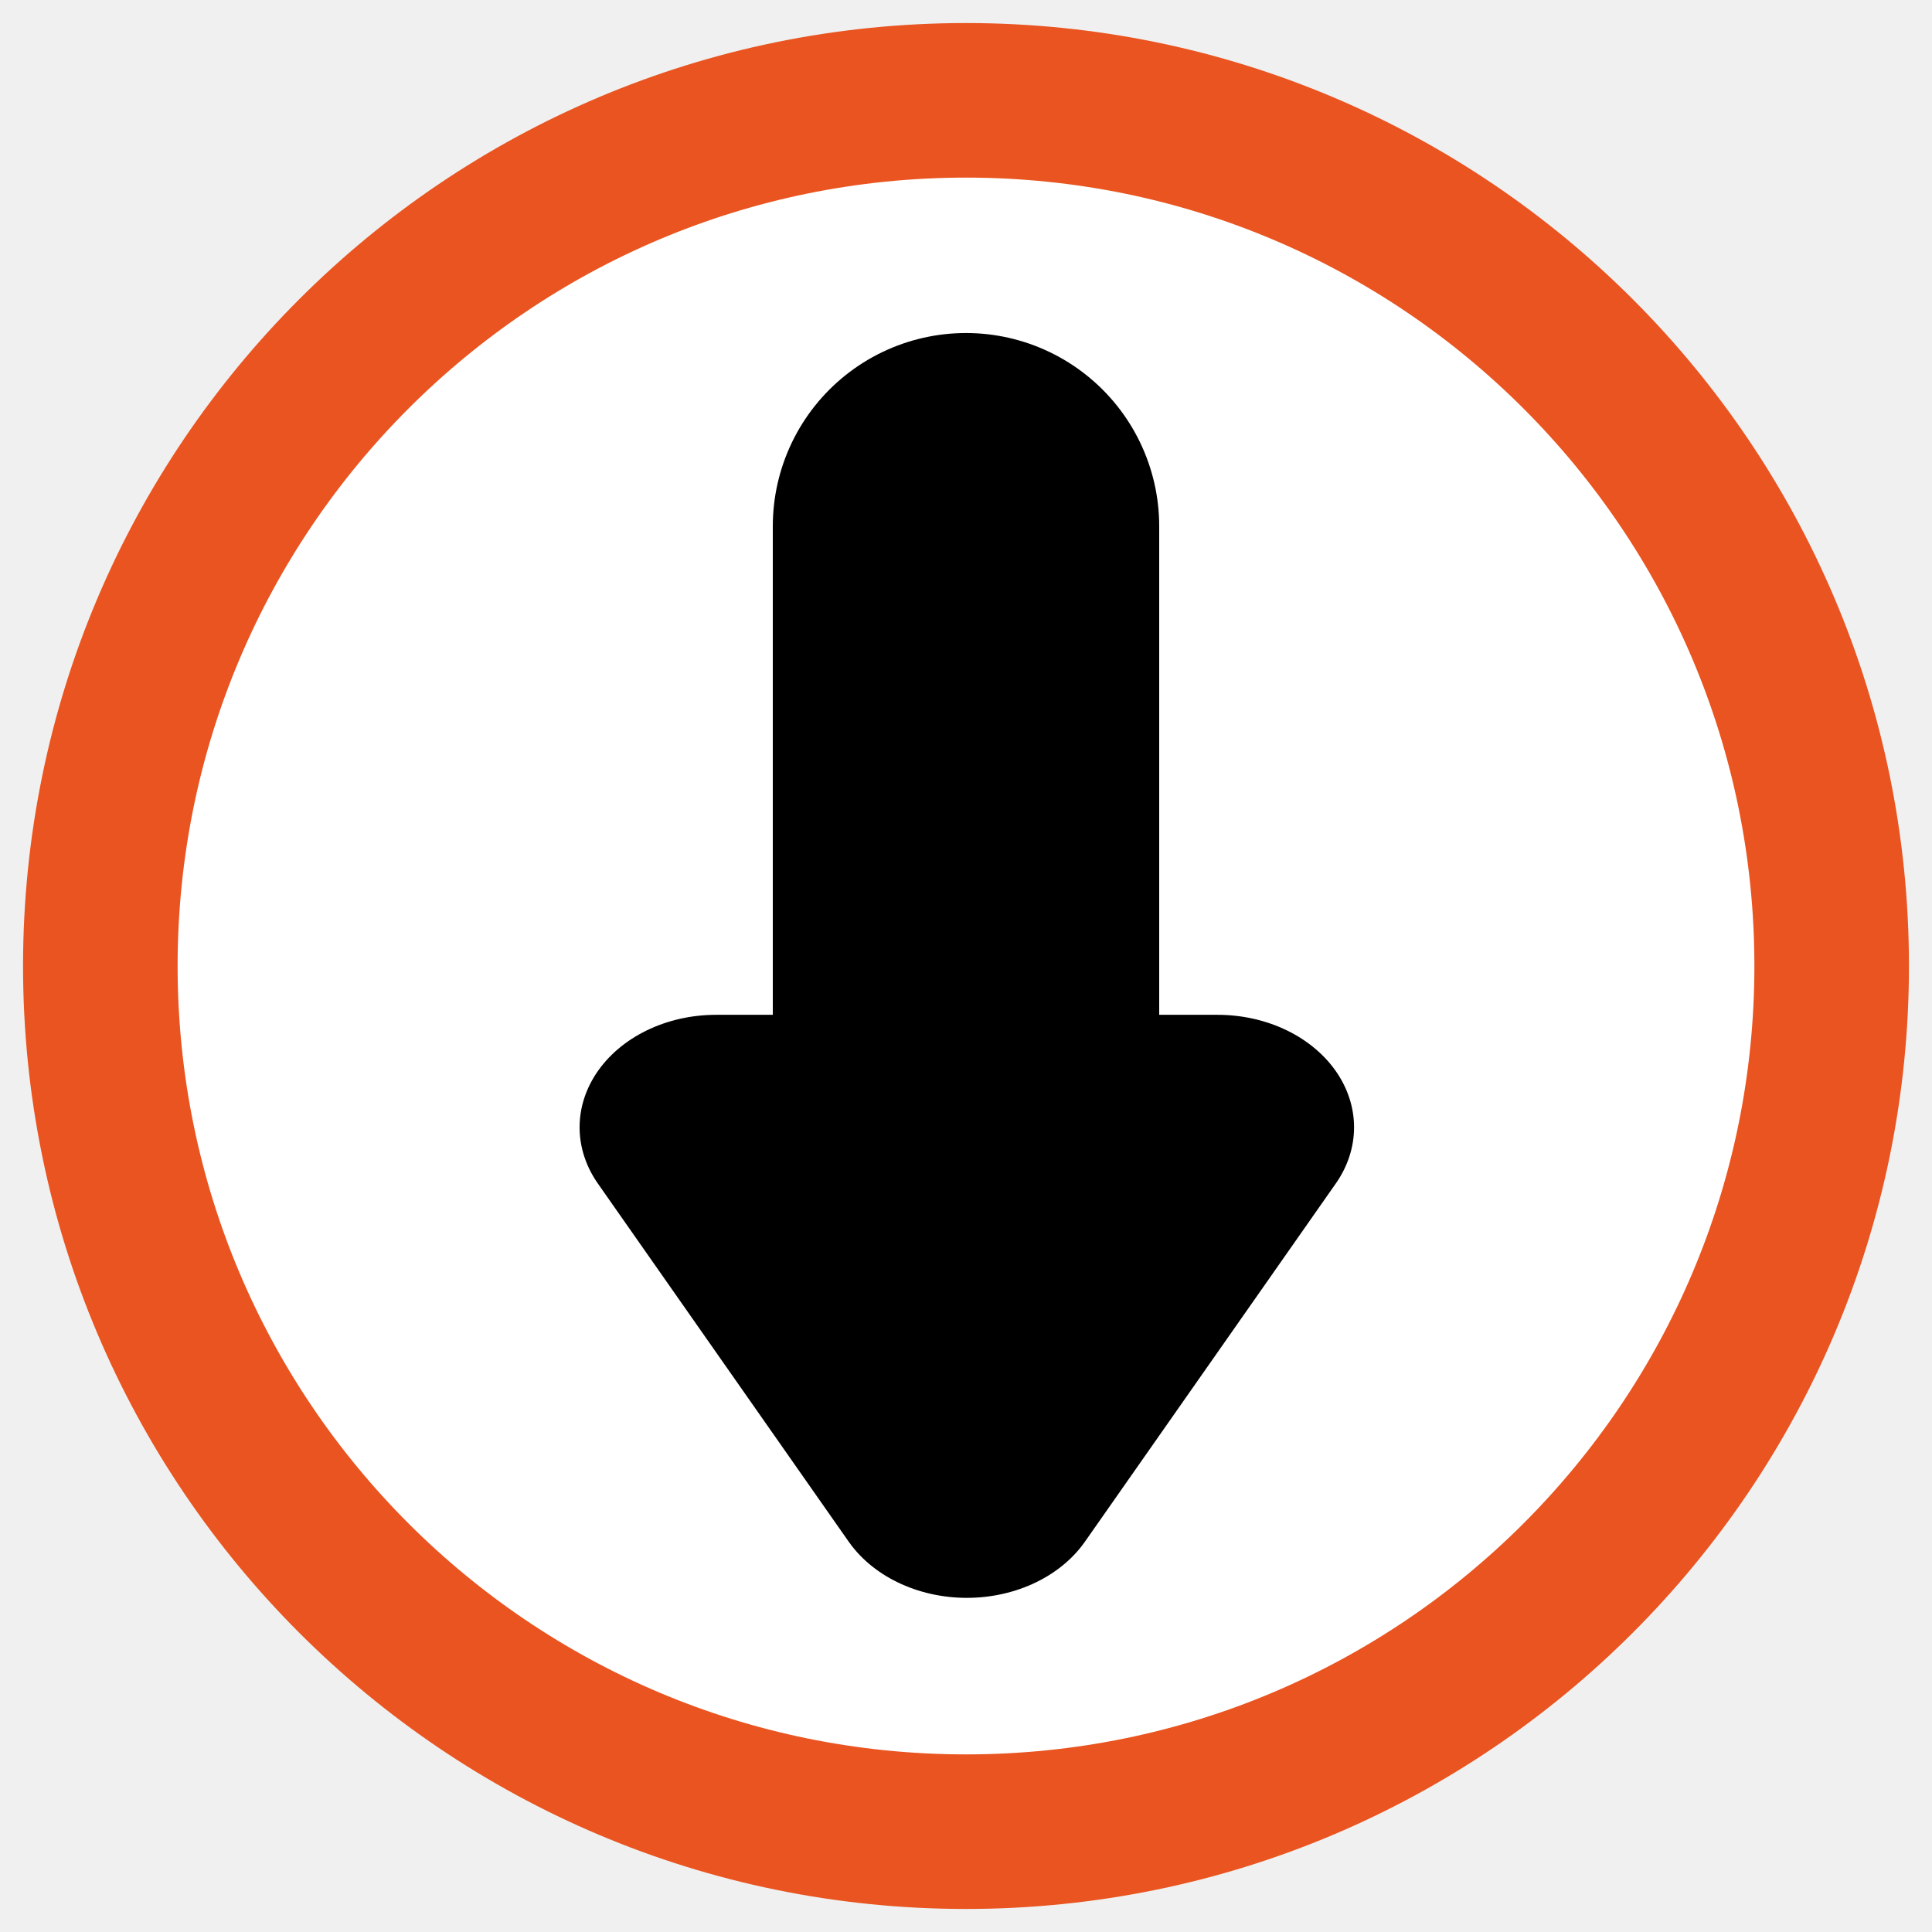
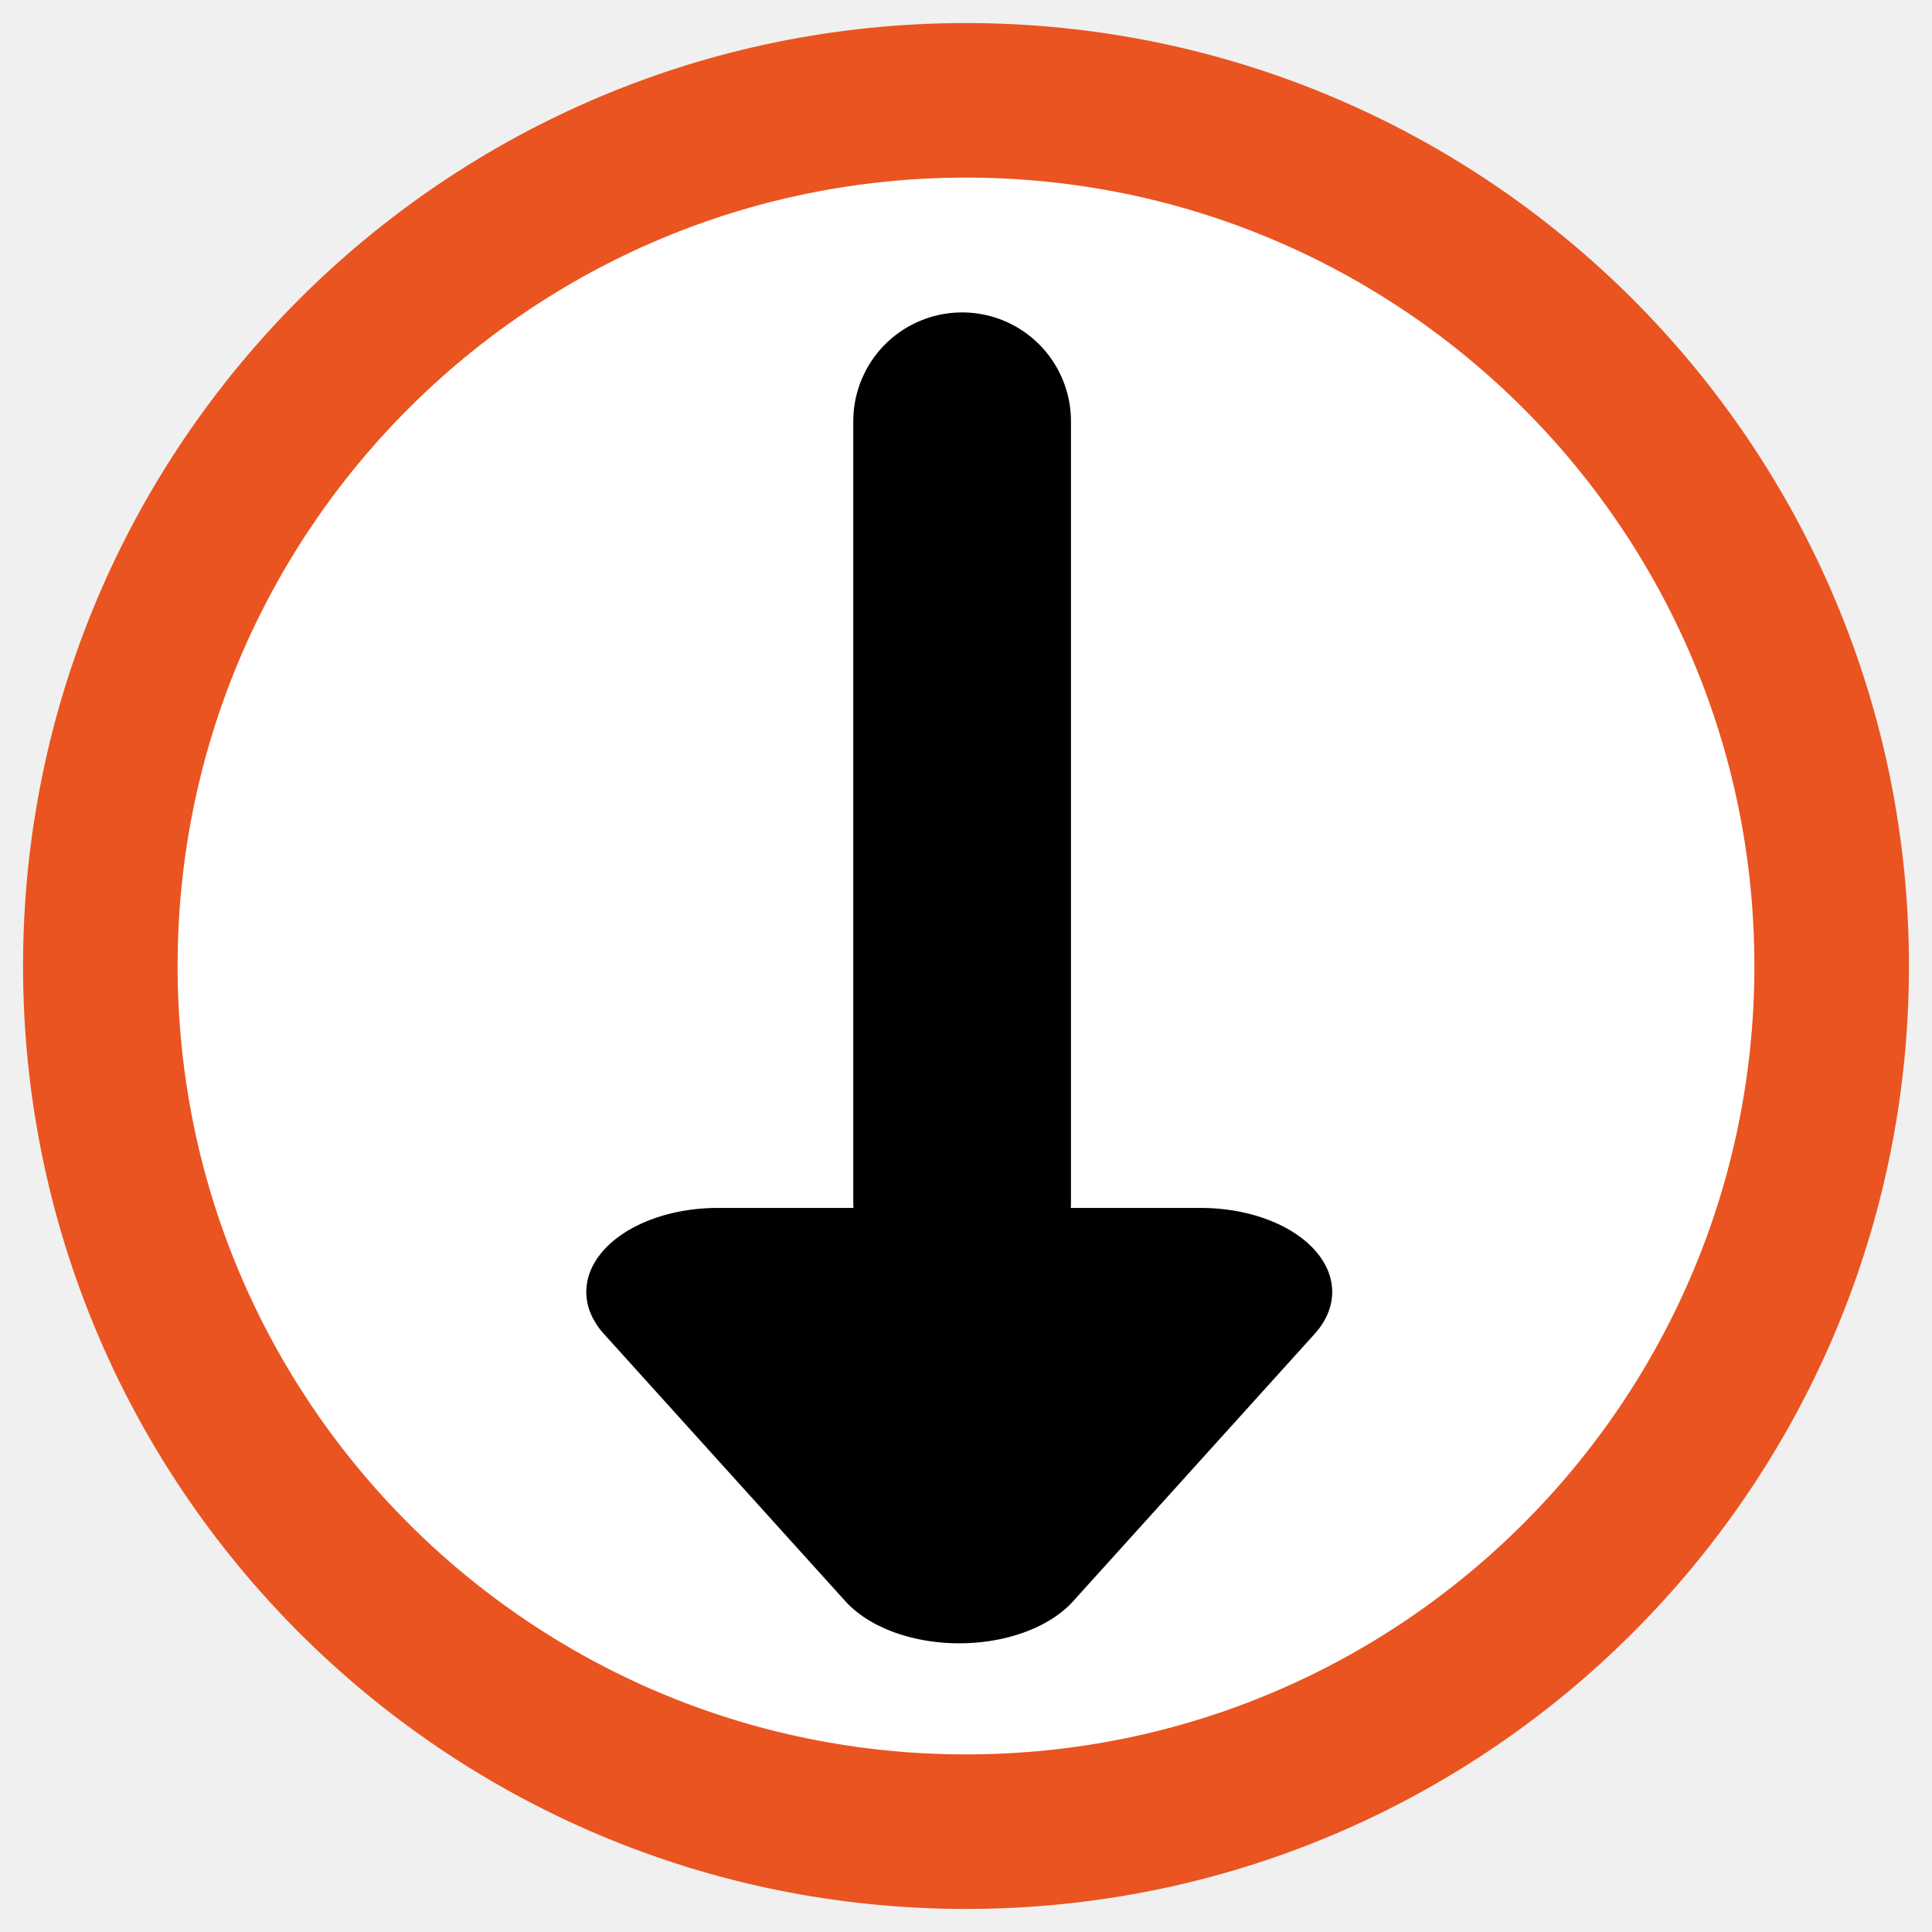
<svg xmlns="http://www.w3.org/2000/svg" width="500" height="500" viewBox="0 0 500 500" id="svg2" version="1.1">
  <defs id="defs4" />
  <g id="layer1" transform="translate(0,-552.3621)">
    <circle style="fill:#ffffff;fill-opacity:1;stroke:#e95420;stroke-width:40;stroke-linecap:butt;stroke-linejoin:miter;stroke-miterlimit:4;stroke-dasharray:none;stroke-opacity:1" id="path4173" cx="250" cy="802.362" r="224.035" />
-     <path style="fill:none;fill-rule:evenodd;stroke:#000000;stroke-width:100;stroke-linecap:round;stroke-linejoin:round;stroke-miterlimit:4;stroke-dasharray:none;stroke-opacity:1" d="m 250,688.549 0,159.134" id="path4137" />
-     <path style="fill:#000000;fill-opacity:1;stroke:#000000;stroke-width:100;stroke-linecap:round;stroke-linejoin:round;stroke-miterlimit:4;stroke-dasharray:none;stroke-opacity:1" id="path4153" d="m -142.388,729.113 -159.164,91.893 0,-183.787 z" transform="matrix(0,0.5822177,-0.7062713,0,765.1642,1019.675)" />
+     <path style="fill:none;fill-rule:evenodd;stroke:#000000;stroke-width:56.338;stroke-linecap:round;stroke-linejoin:round;stroke-miterlimit:4;stroke-dasharray:none;stroke-opacity:1" d="m 248.995,661.384 0,202.032" id="path4137" />
+     <path style="fill:#000000;fill-opacity:1;stroke:#000000;stroke-width:100;stroke-linecap:round;stroke-linejoin:round;stroke-miterlimit:4;stroke-dasharray:none;stroke-opacity:1" id="path4153" d="m -142.388,729.113 -159.164,91.893 0,-183.787 z" transform="matrix(0,0.4347676,-0.6802552,0,744.2362,1017.816)" />
  </g>
</svg>
